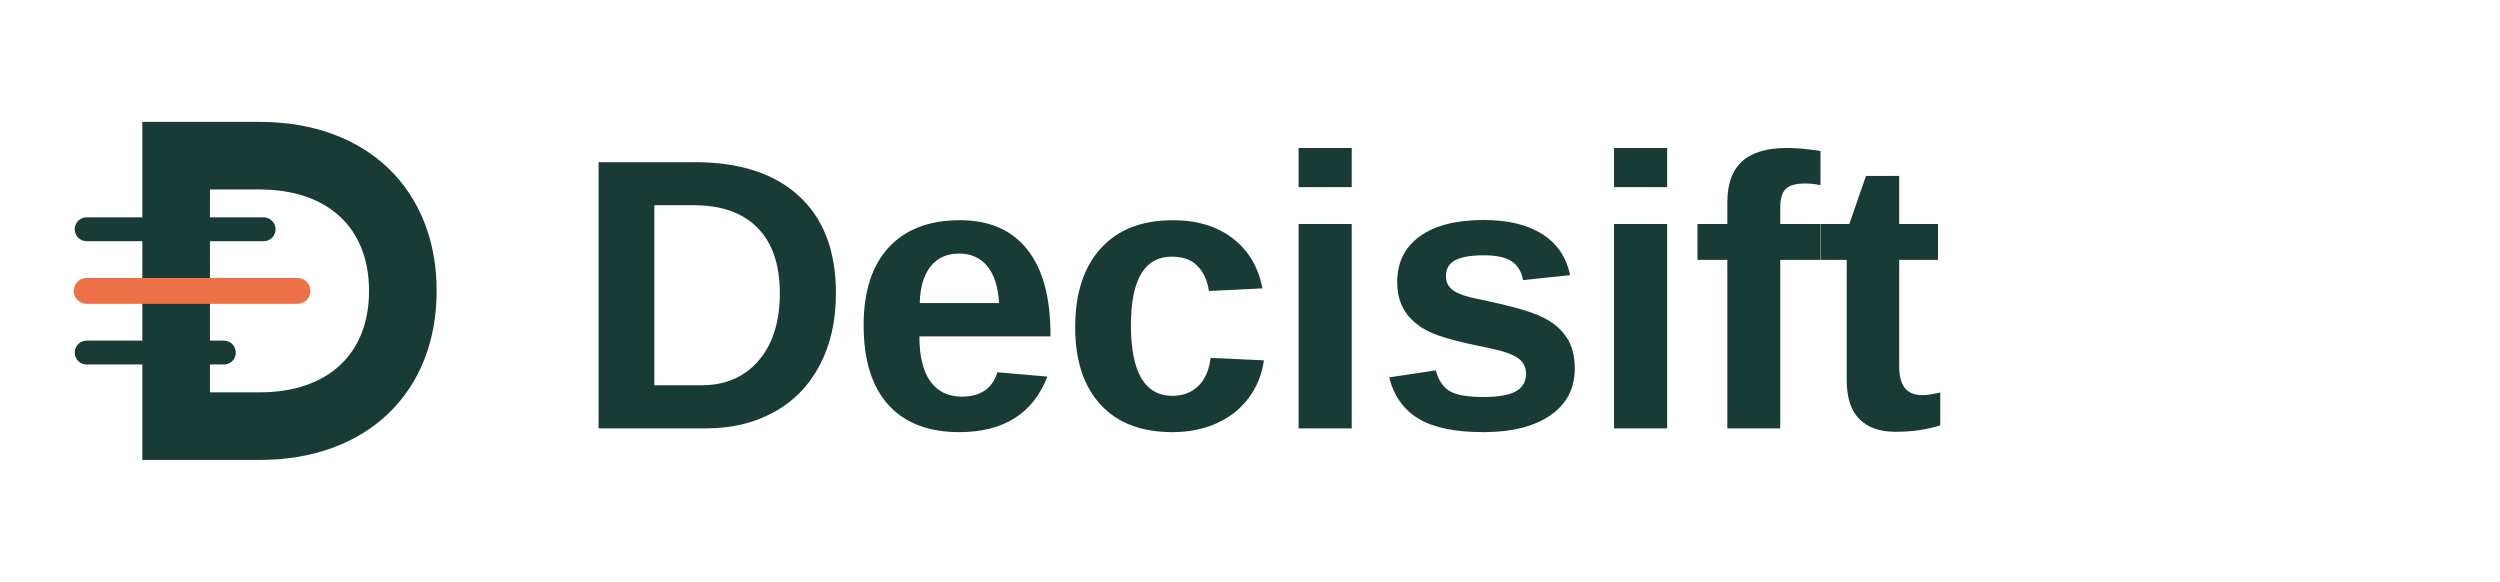
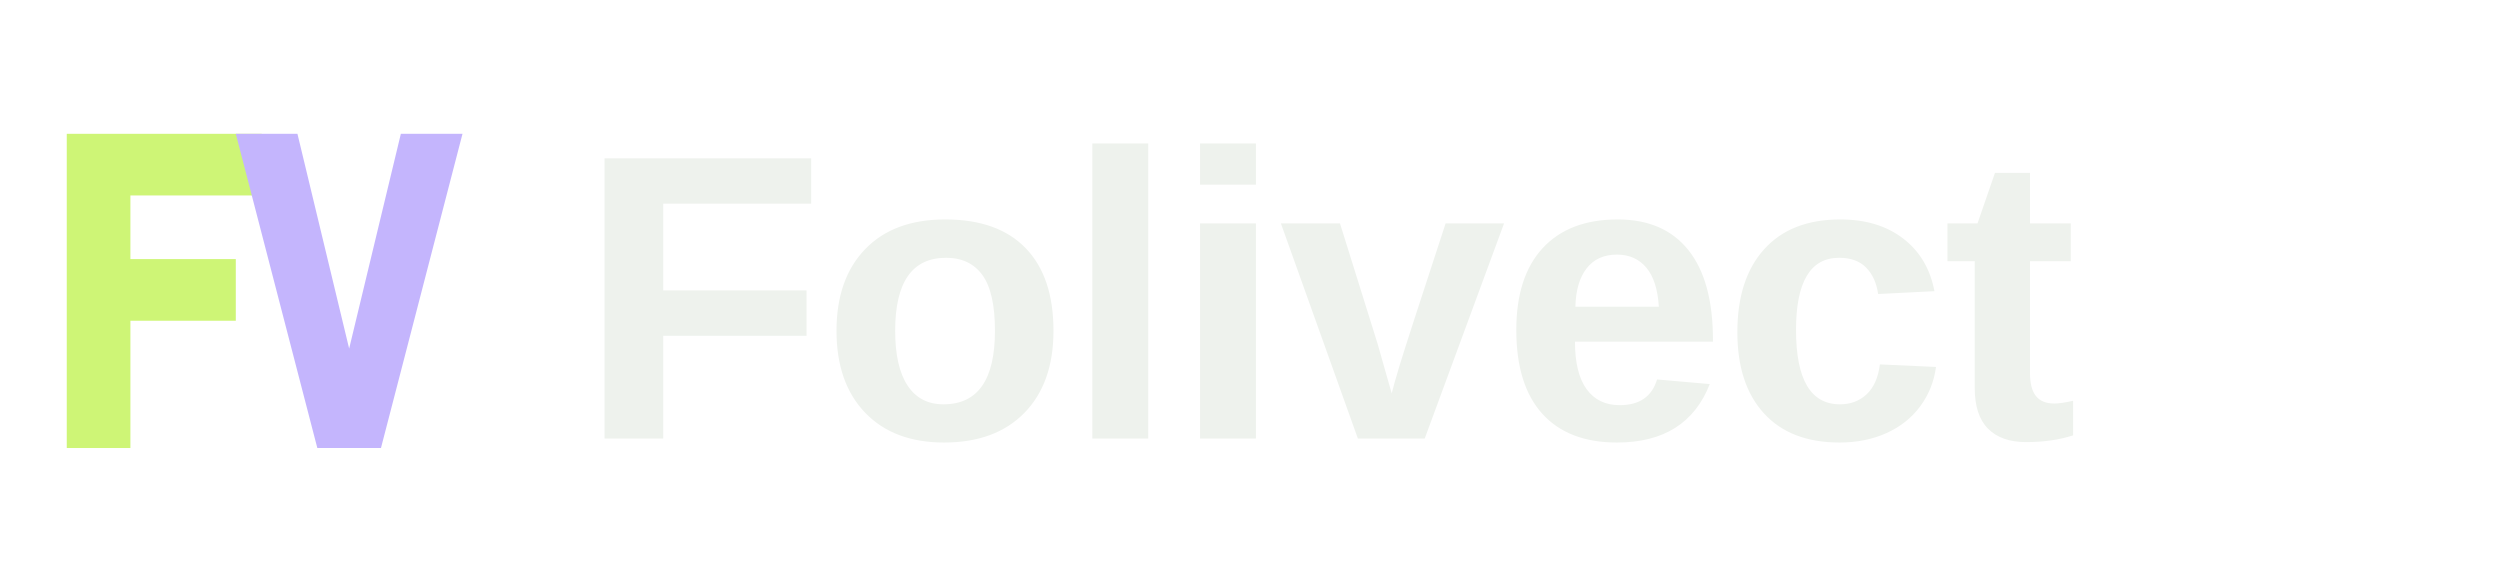
<svg xmlns="http://www.w3.org/2000/svg" width="550" height="128" viewBox="0 0 550 128" role="img" aria-labelledby="title desc">
  <g transform="translate(2 8) scale(0.4375)">
-     <path fill="#183B35" fill-rule="evenodd" d="M67 43H126C180 43 215 77 215 128S180 213 126 213H67V43ZM101 77V179H126C160 179 181 160 181 128S160 77 126 77H101Z" />
-     <path d="M39 97H128M39 159H108" stroke="#183B35" stroke-width="12" stroke-linecap="round" />
-     <path d="M39 128H145" stroke="#ED7147" stroke-width="13" stroke-linecap="round" />
+     <path d="M29 49H127V80H61V112H114V143H61V207H29Z" fill="#CEF576" />
+     <path d="M114 49H145L171 157L197 49H228L187 207H155Z" fill="#C4B5FD" />
  </g>
-   <text x="126" y="94.24" fill="#183B35" font-family="Arial, Helvetica, sans-serif" font-size="85.12" font-weight="700" letter-spacing="-0.8">Decisift</text>
+   <text x="127" y="96.48" fill="#EEF2ED" font-family="Arial, Helvetica, sans-serif" font-size="89.6" font-weight="700" letter-spacing="-1.2">Folivect</text>
</svg>
